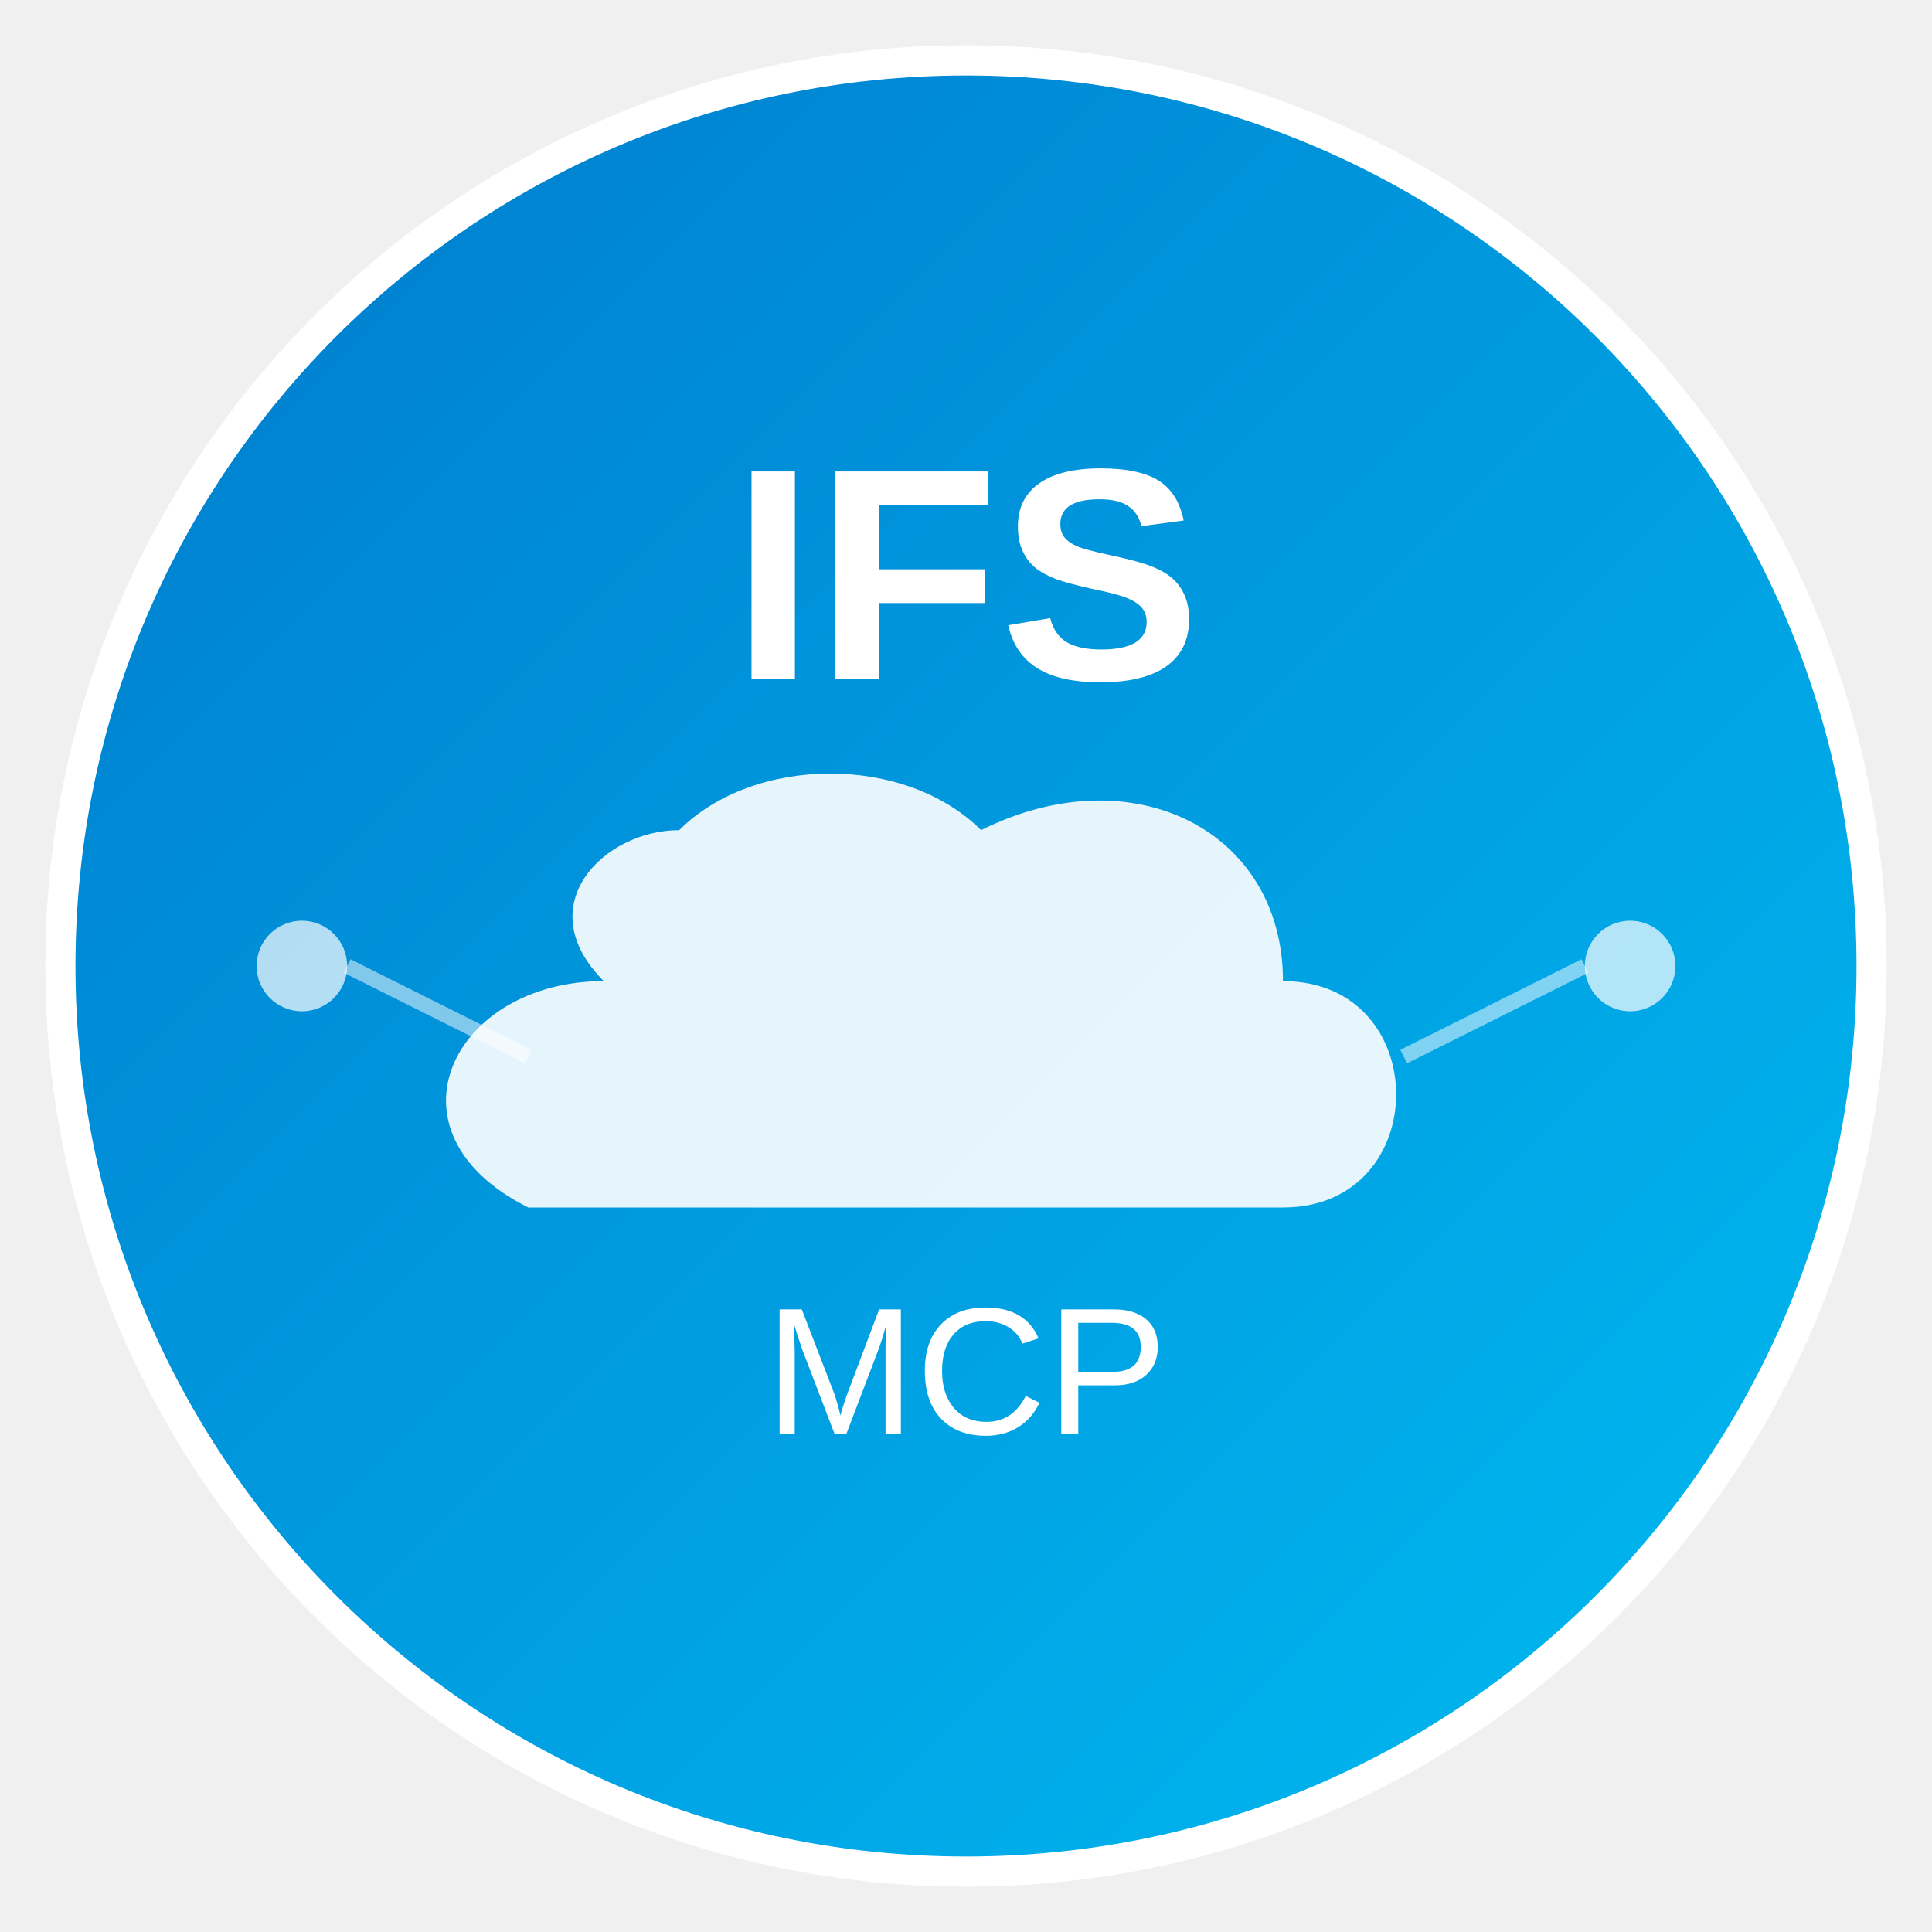
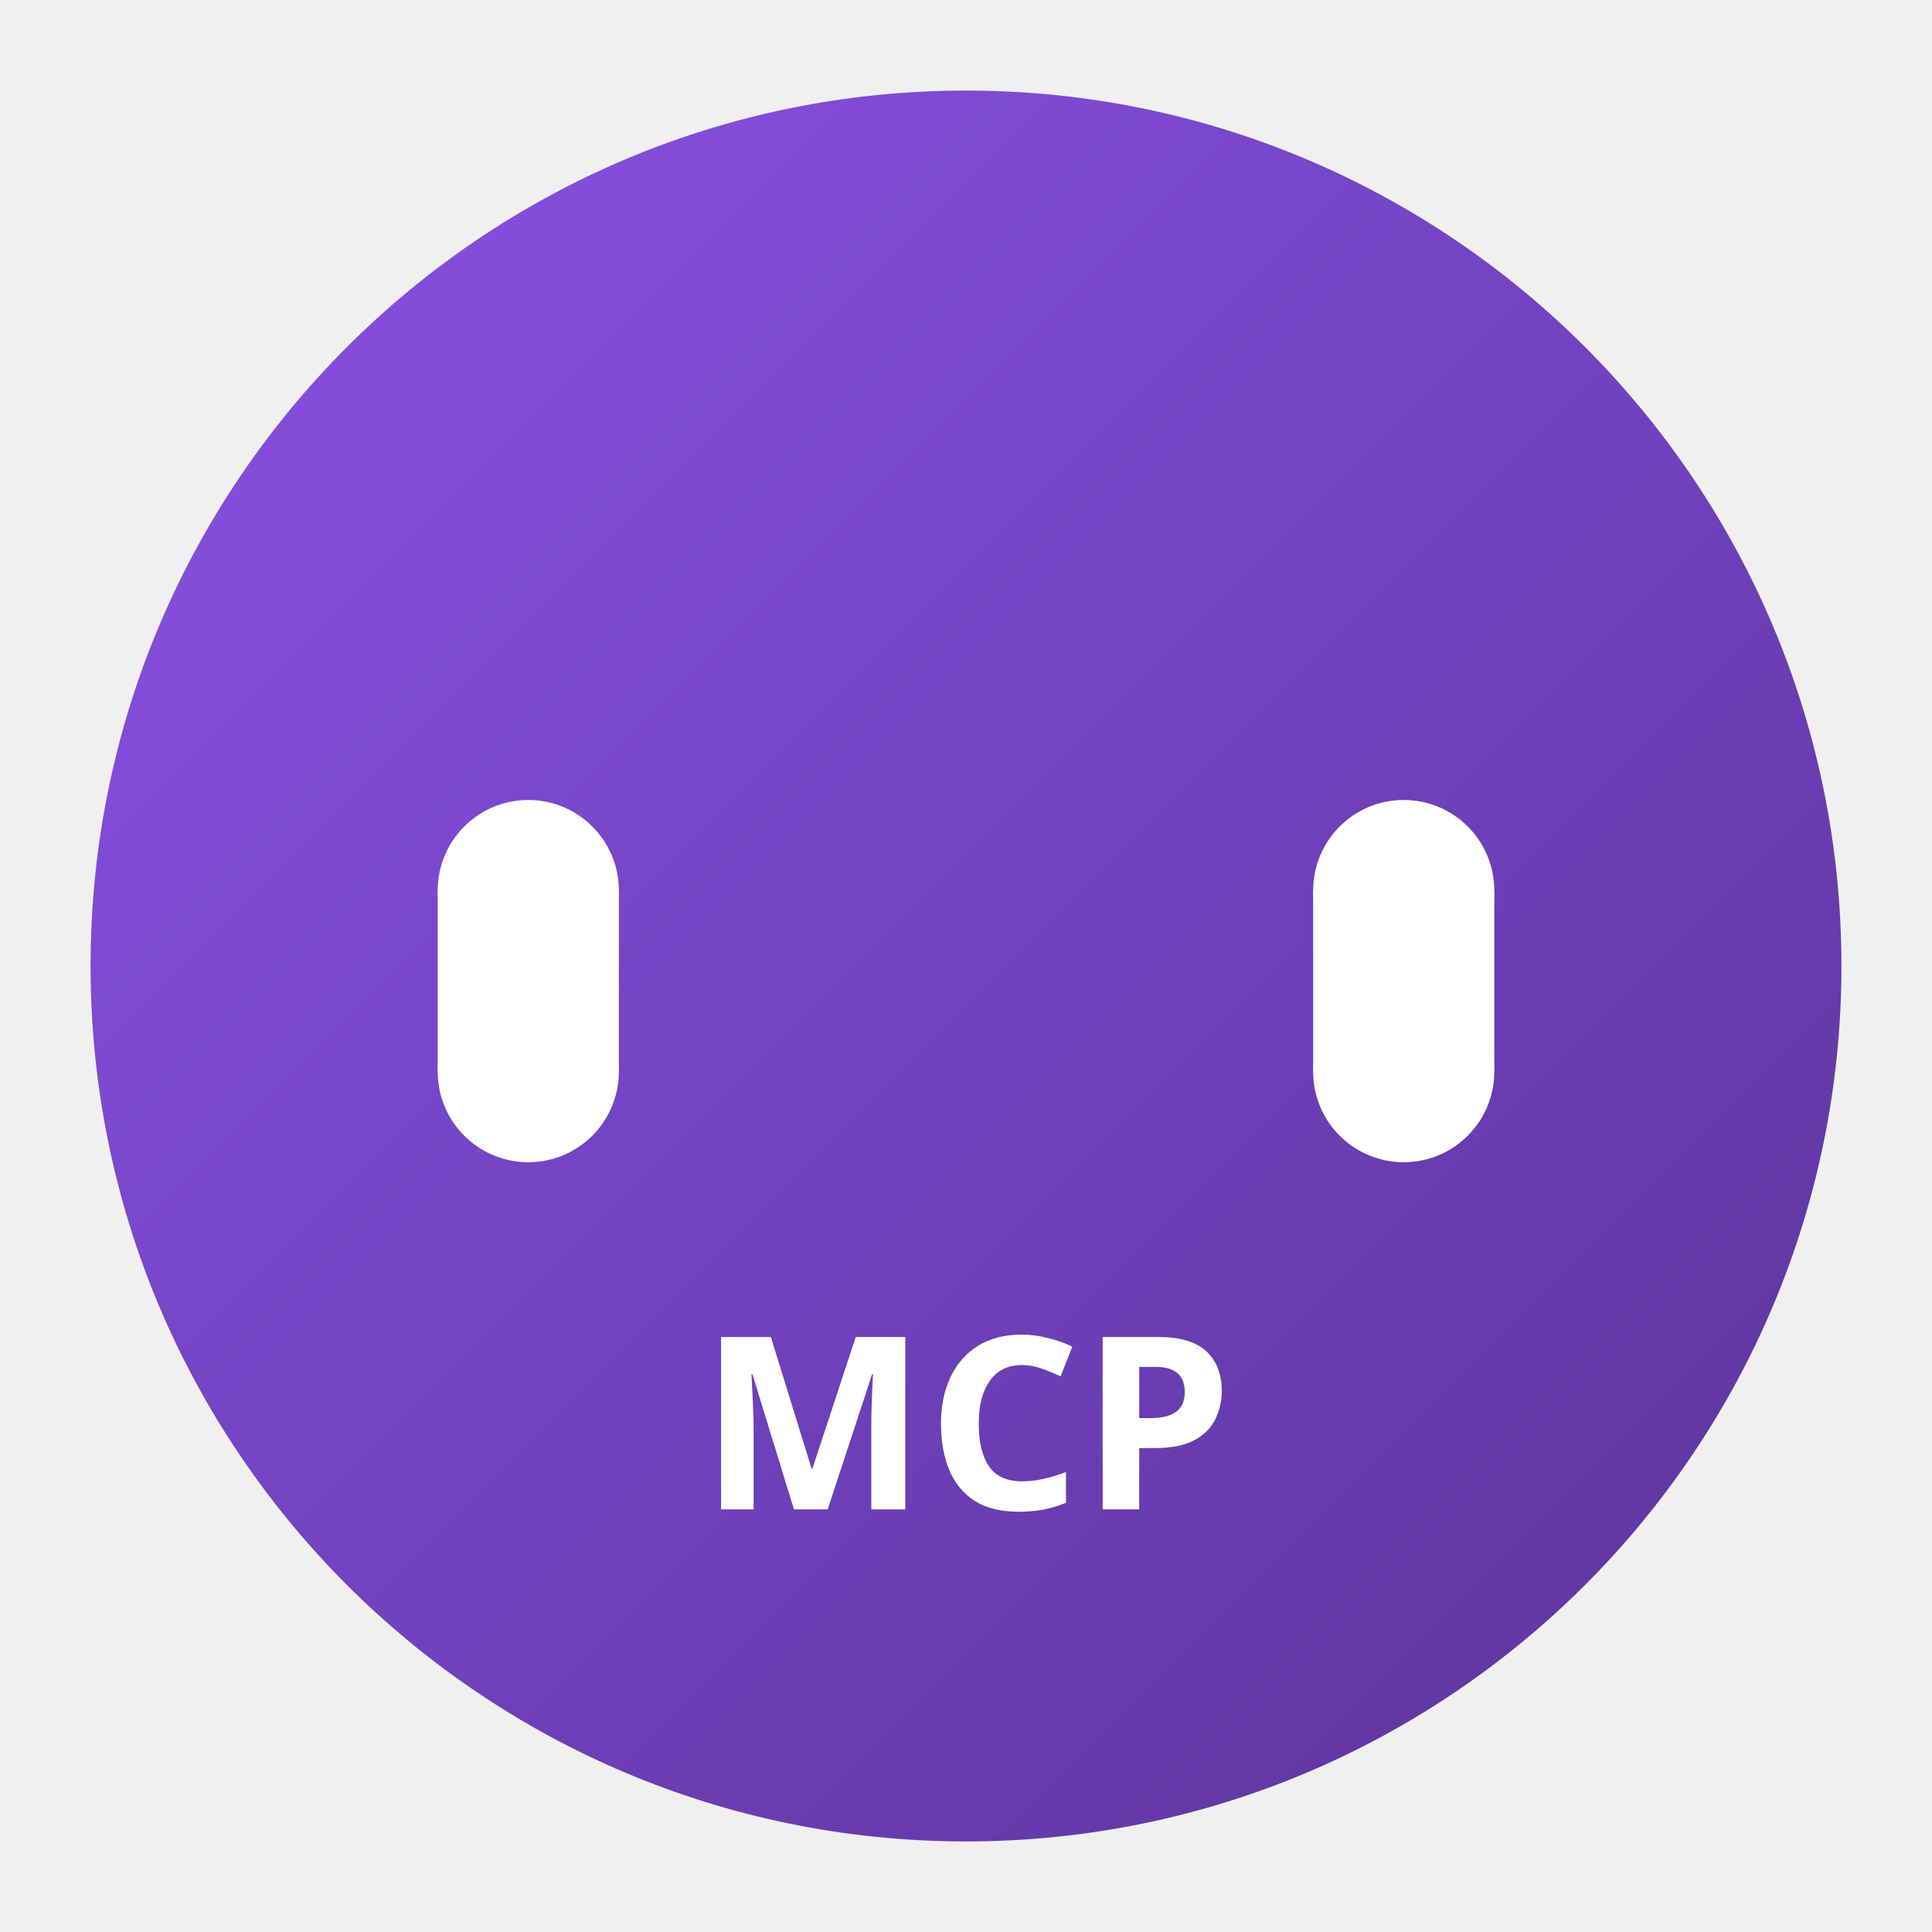
<svg xmlns="http://www.w3.org/2000/svg" width="128" height="128" viewBox="0 0 128 128">
  <defs>
-     <linearGradient id="grad1" x1="0%" y1="0%" x2="100%" y2="100%">
-       <stop offset="0%" style="stop-color:#007ACC;stop-opacity:1" />
-       <stop offset="100%" style="stop-color:#00BCF2;stop-opacity:1" />
+     <linearGradient id="flatGradient" x1="0%" y1="0%" x2="100%" y2="100%">
+       <stop offset="0%" style="stop-color:#8a52e6;stop-opacity:1" />
+       <stop offset="100%" style="stop-color:#5a3399;stop-opacity:1" />
    </linearGradient>
  </defs>
-   <circle cx="64" cy="64" r="60" fill="url(#grad1)" stroke="#ffffff" stroke-width="2" />
-   <text x="64" y="45" font-family="Arial, sans-serif" font-size="20" font-weight="bold" fill="white" text-anchor="middle">IFS</text>
-   <path d="M40 65 C30 65, 25 75, 35 80 L85 80 C95 80, 95 65, 85 65 C85 55, 75 50, 65 55 C60 50, 50 50, 45 55 C40 55, 35 60, 40 65 Z" fill="white" opacity="0.9" />
-   <text x="64" y="95" font-family="Arial, sans-serif" font-size="12" font-weight="normal" fill="white" text-anchor="middle">MCP</text>
-   <circle cx="20" cy="64" r="3" fill="white" opacity="0.7" />
-   <circle cx="108" cy="64" r="3" fill="white" opacity="0.7" />
-   <line x1="23" y1="64" x2="35" y2="70" stroke="white" stroke-width="1" opacity="0.5" />
-   <line x1="93" y1="70" x2="105" y2="64" stroke="white" stroke-width="1" opacity="0.5" />
+   <circle cx="64" cy="64" r="58" fill="url(#flatGradient)" />
+   <g>
+     <rect x="29" y="59" width="12" height="12" fill="#FFFFFF" />
+     <circle cx="35" cy="59" r="6" fill="#FFFFFF" />
+     <circle cx="35" cy="71" r="6" fill="#FFFFFF" />
+     <rect x="87" y="59" width="12" height="12" fill="#FFFFFF" />
+     <circle cx="93" cy="59" r="6" fill="#FFFFFF" />
+     <circle cx="93" cy="71" r="6" fill="#FFFFFF" />
+   </g>
+   <text x="64" y="100" font-family="'Segoe UI', 'San Francisco', -apple-system, BlinkMacSystemFont, sans-serif" font-size="16" font-weight="bold" fill="white" text-anchor="middle" style="text-rendering: optimizeLegibility;">MCP</text>
</svg>
